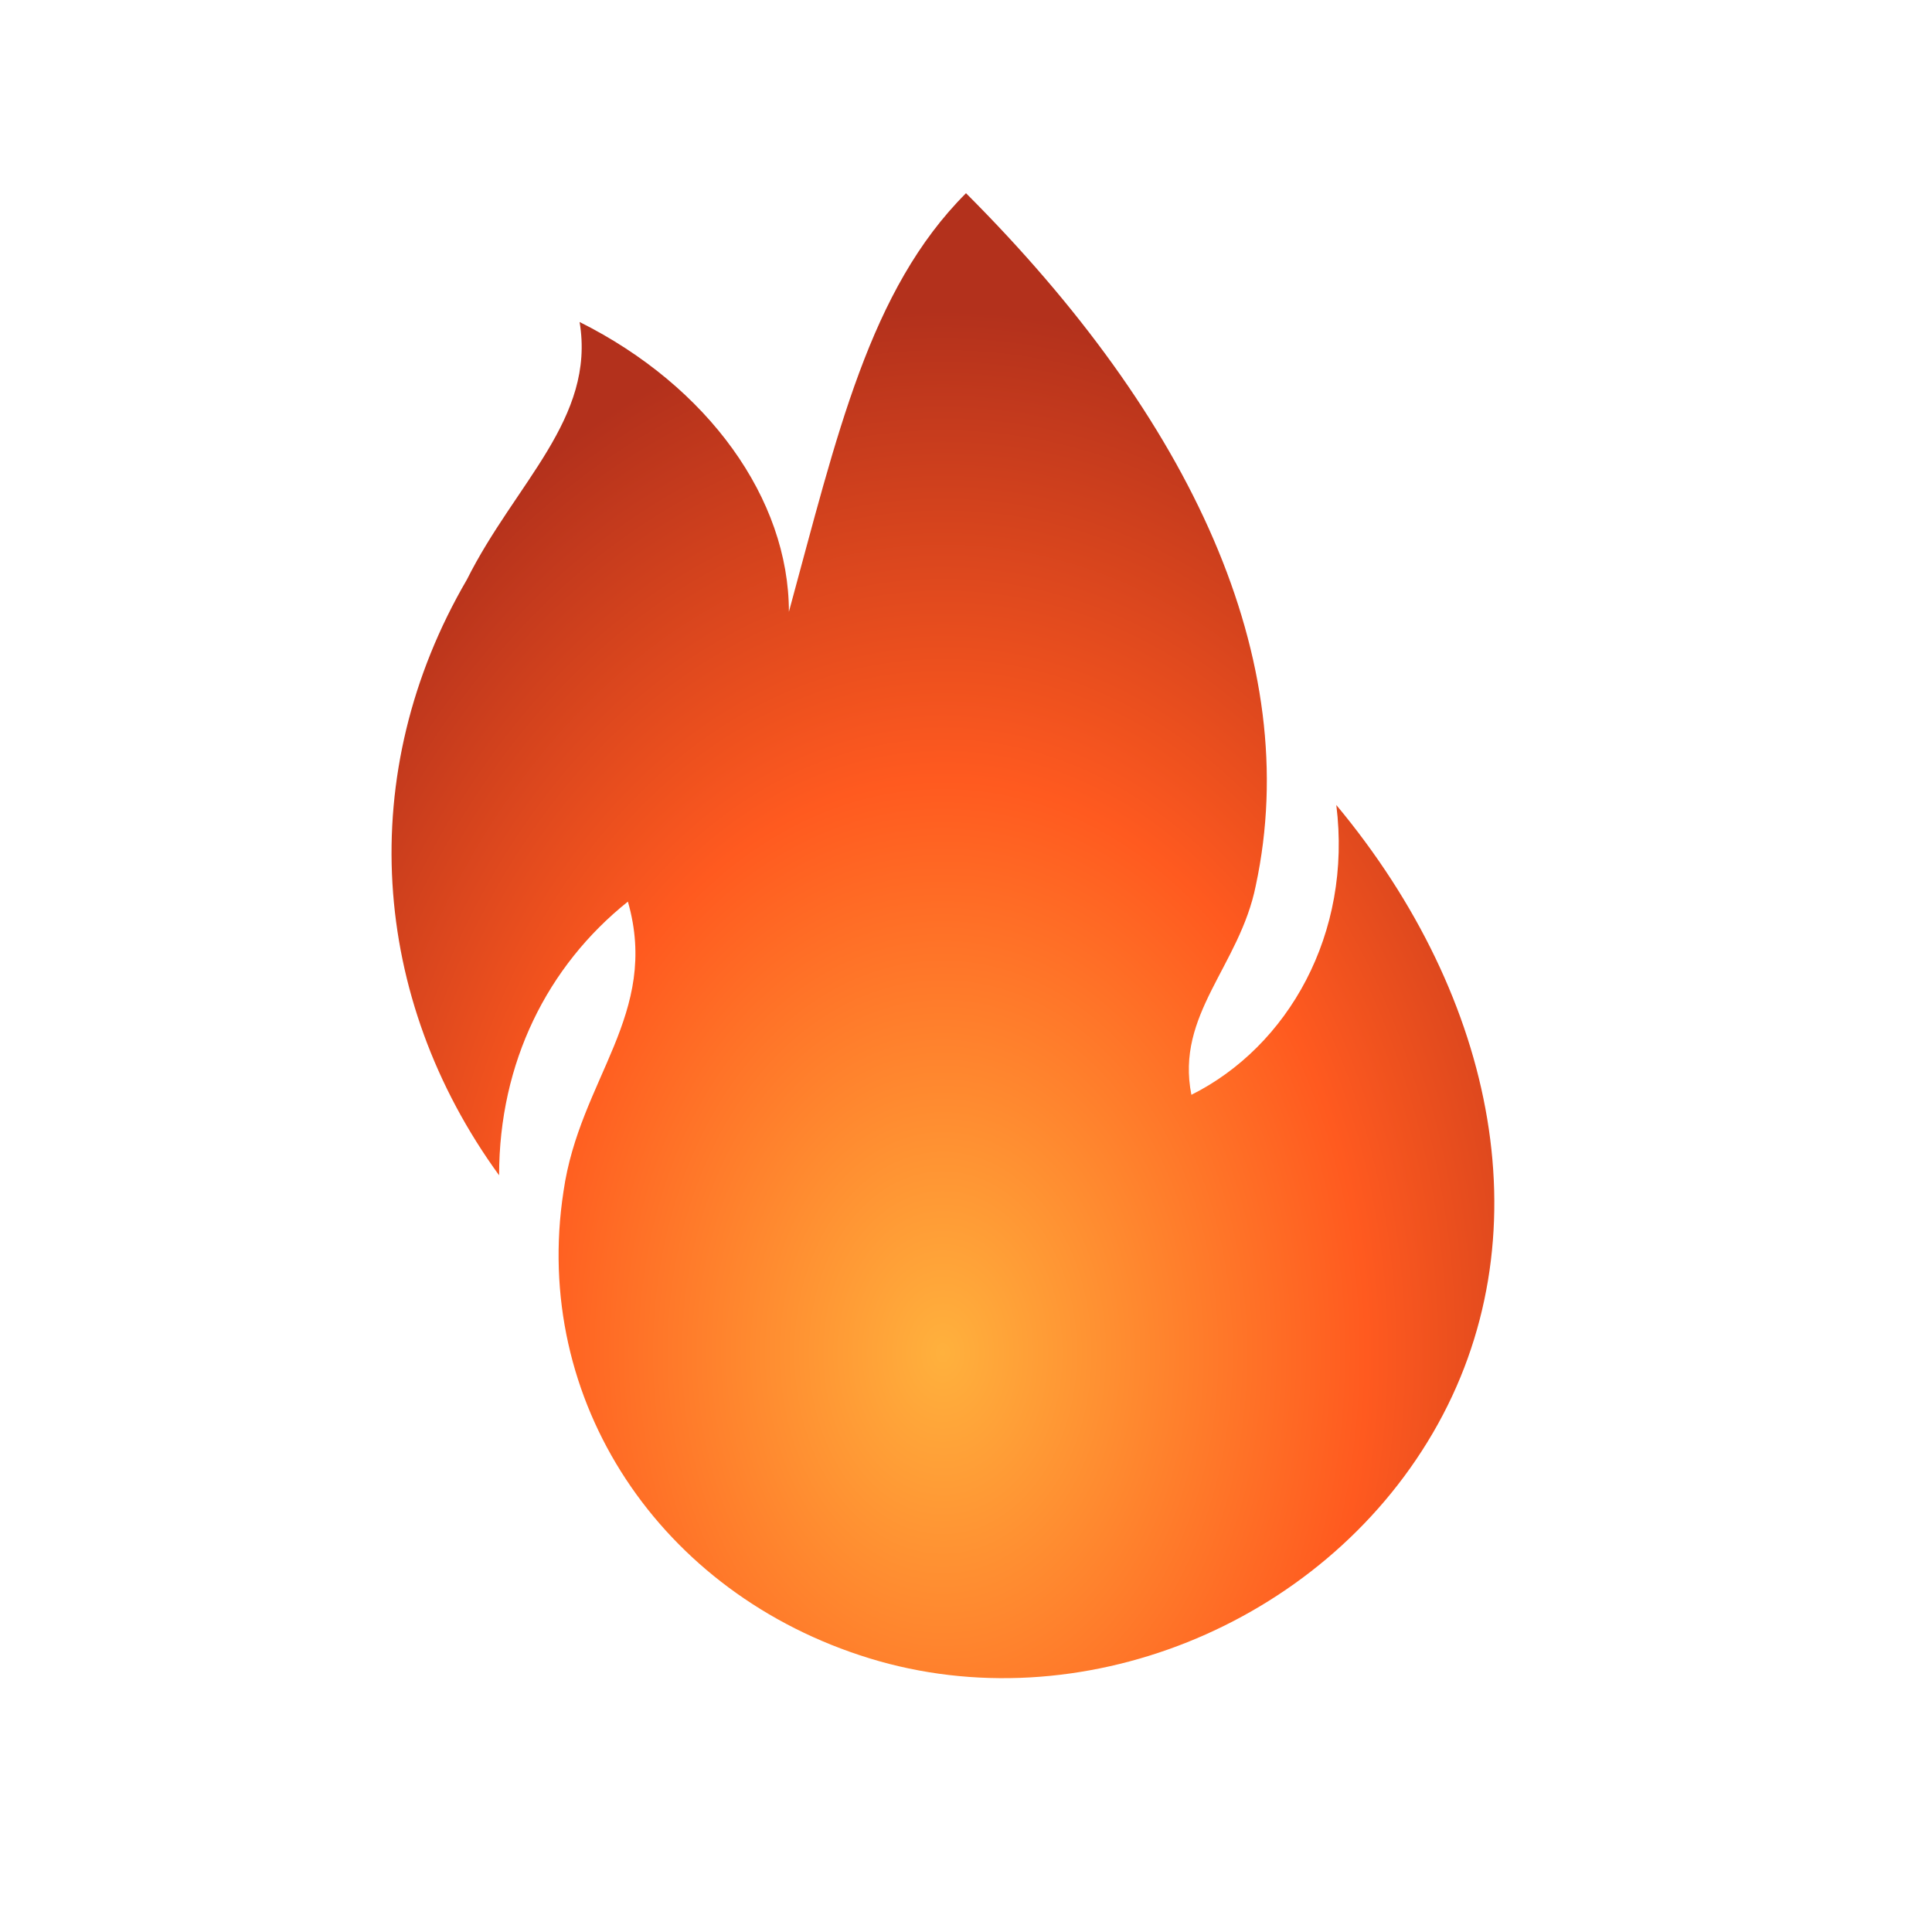
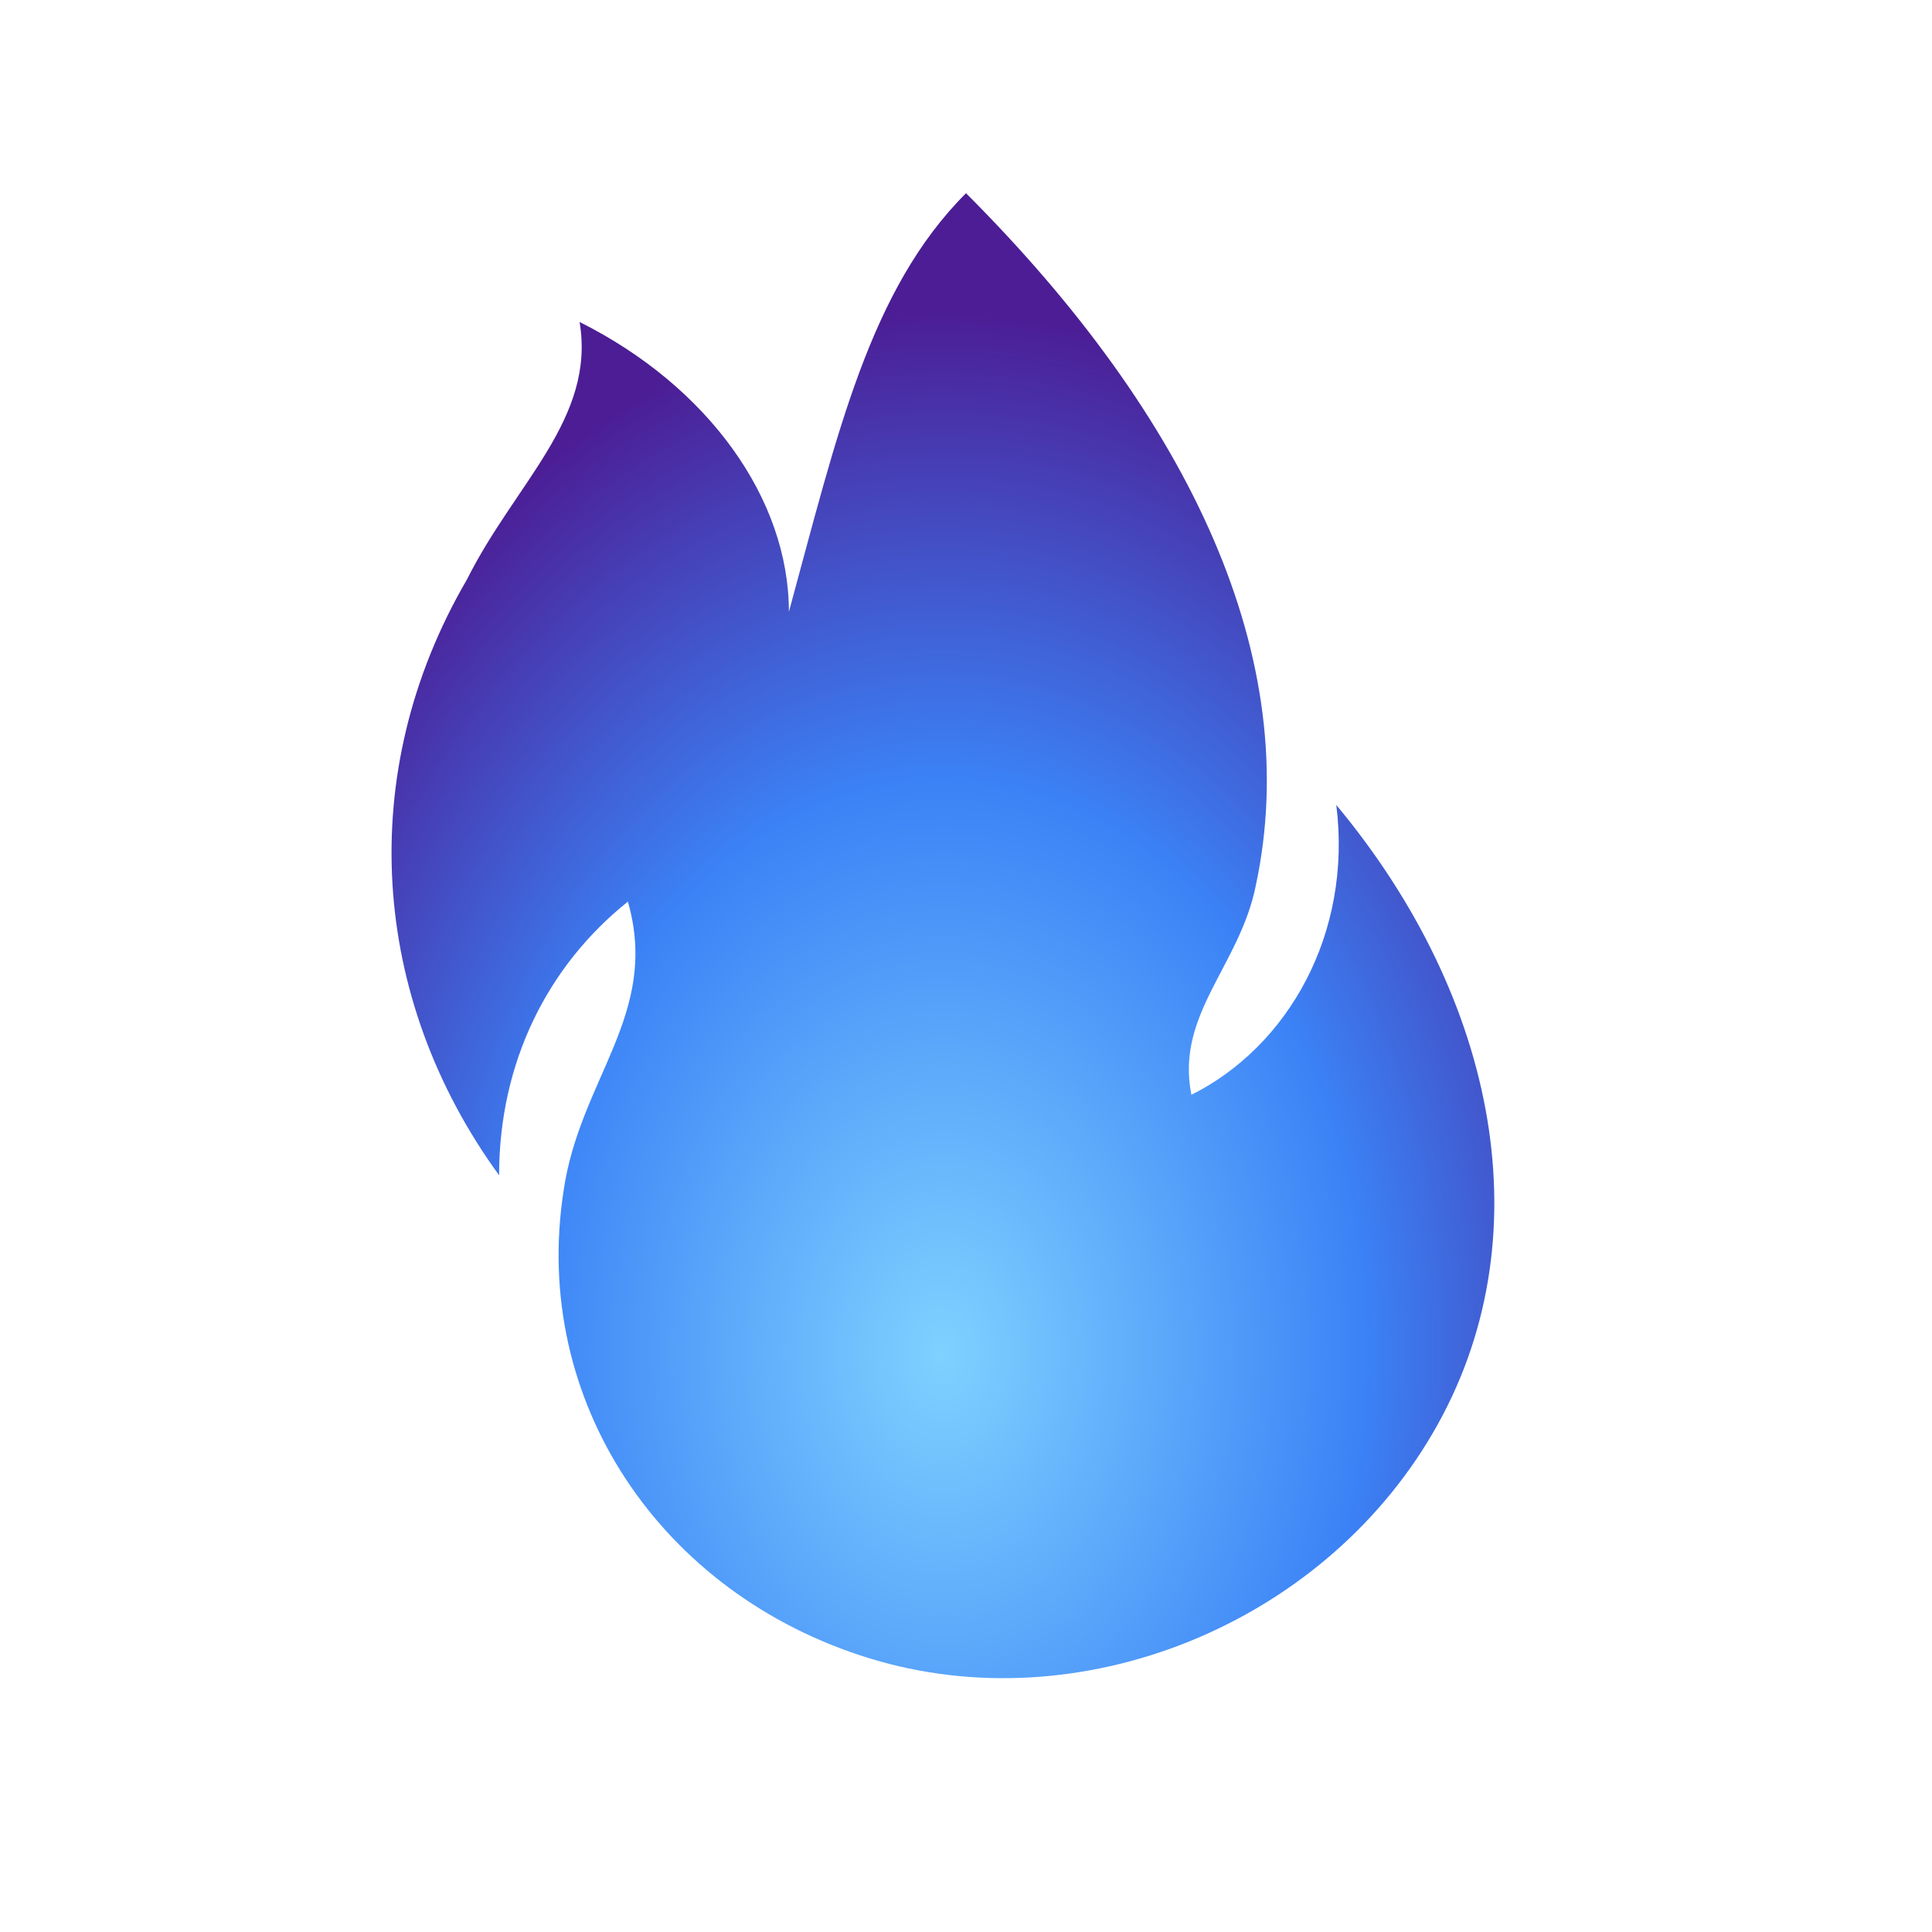
<svg xmlns="http://www.w3.org/2000/svg" viewBox="0 0 240 240">
  <defs>
    <radialGradient id="fg" cx="50%" cy="78%" r="70%">
-       <stop offset="0%" stop-color="#FFB13D" />
-       <stop offset="55%" stop-color="#FF5A1F" />
-       <stop offset="100%" stop-color="#B3311C" />
+       <stop offset="0%" stop-color="#7FD1FF" />
+       <stop offset="55%" stop-color="#3B82F6" />
+       <stop offset="100%" stop-color="#4C1D95" />
    </radialGradient>
  </defs>
  <path d="M120,24 C148,52 162,82 156,110 C154,120 146,126 148,136 C160,130 168,116 166,100 C186,124 192,154 178,178 C164,202 134,214 108,206 C82,198 66,174 70,148 C72,134 82,126 78,112 C68,120 62,132 62,146 C46,124 44,96 58,72 C64,60 74,52 72,40 C88,48 98,62 98,76 C104,54 108,36 120,24 Z" fill="url(#fg)" />
</svg>
